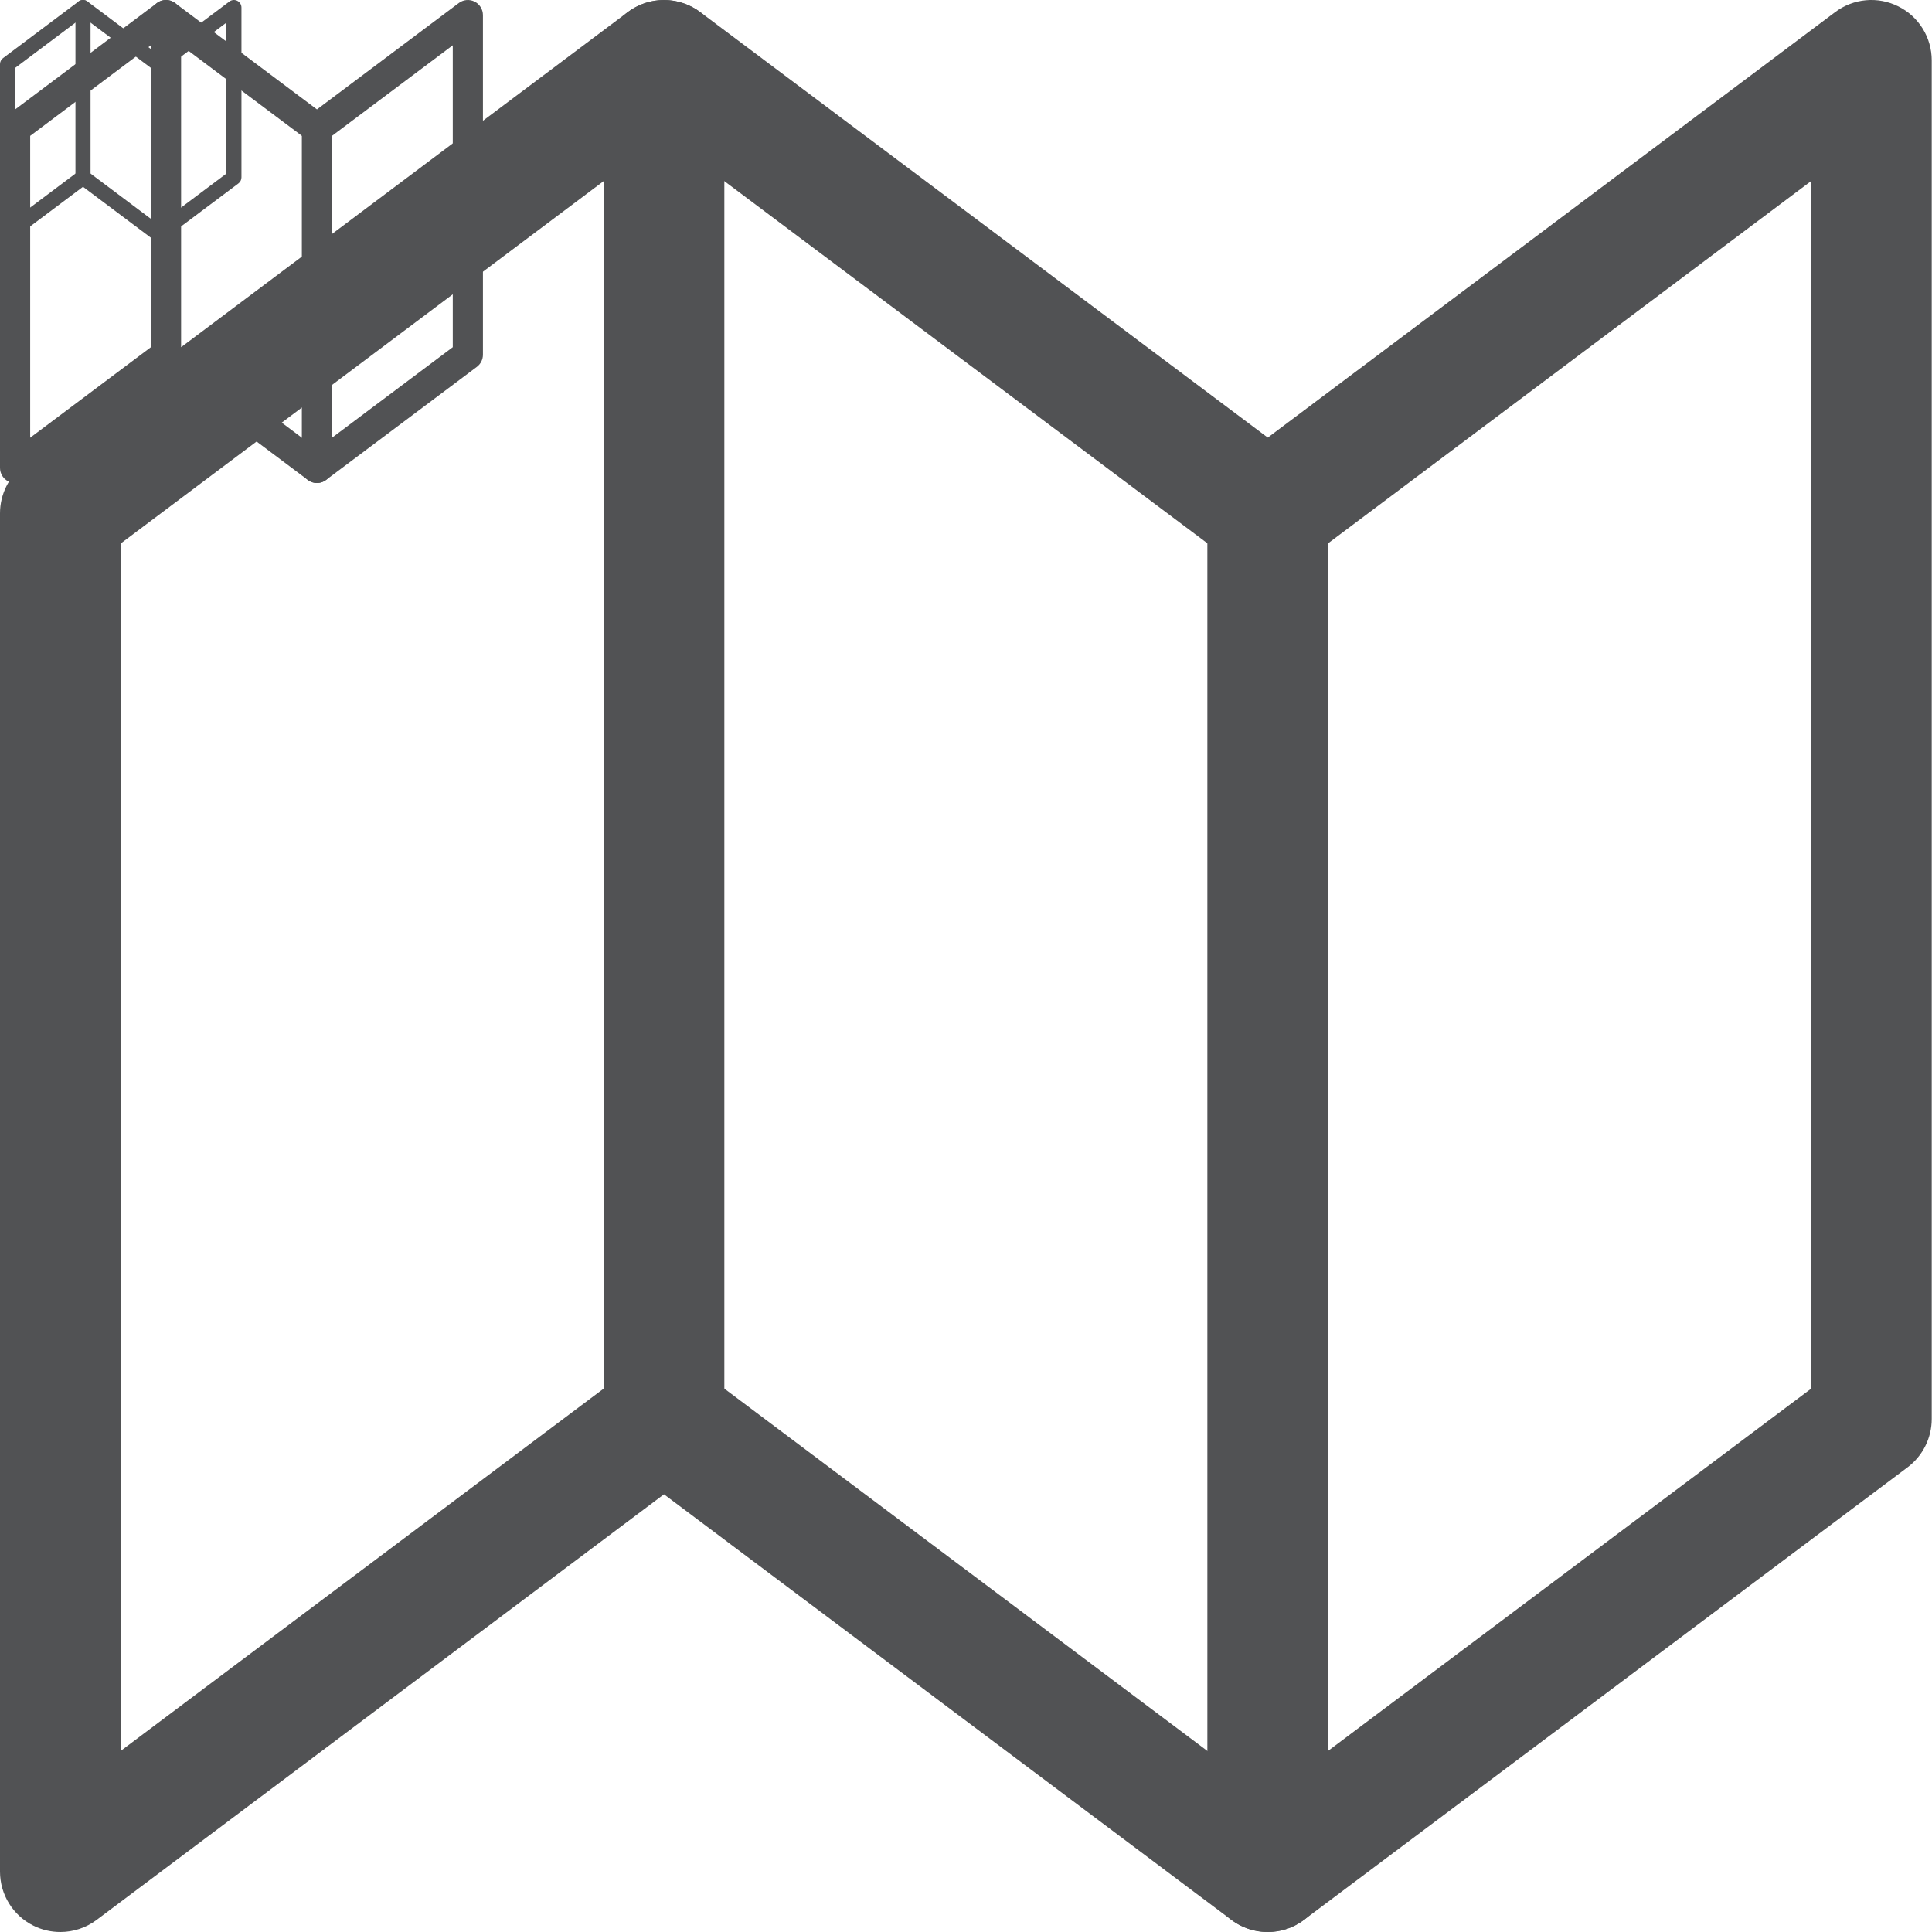
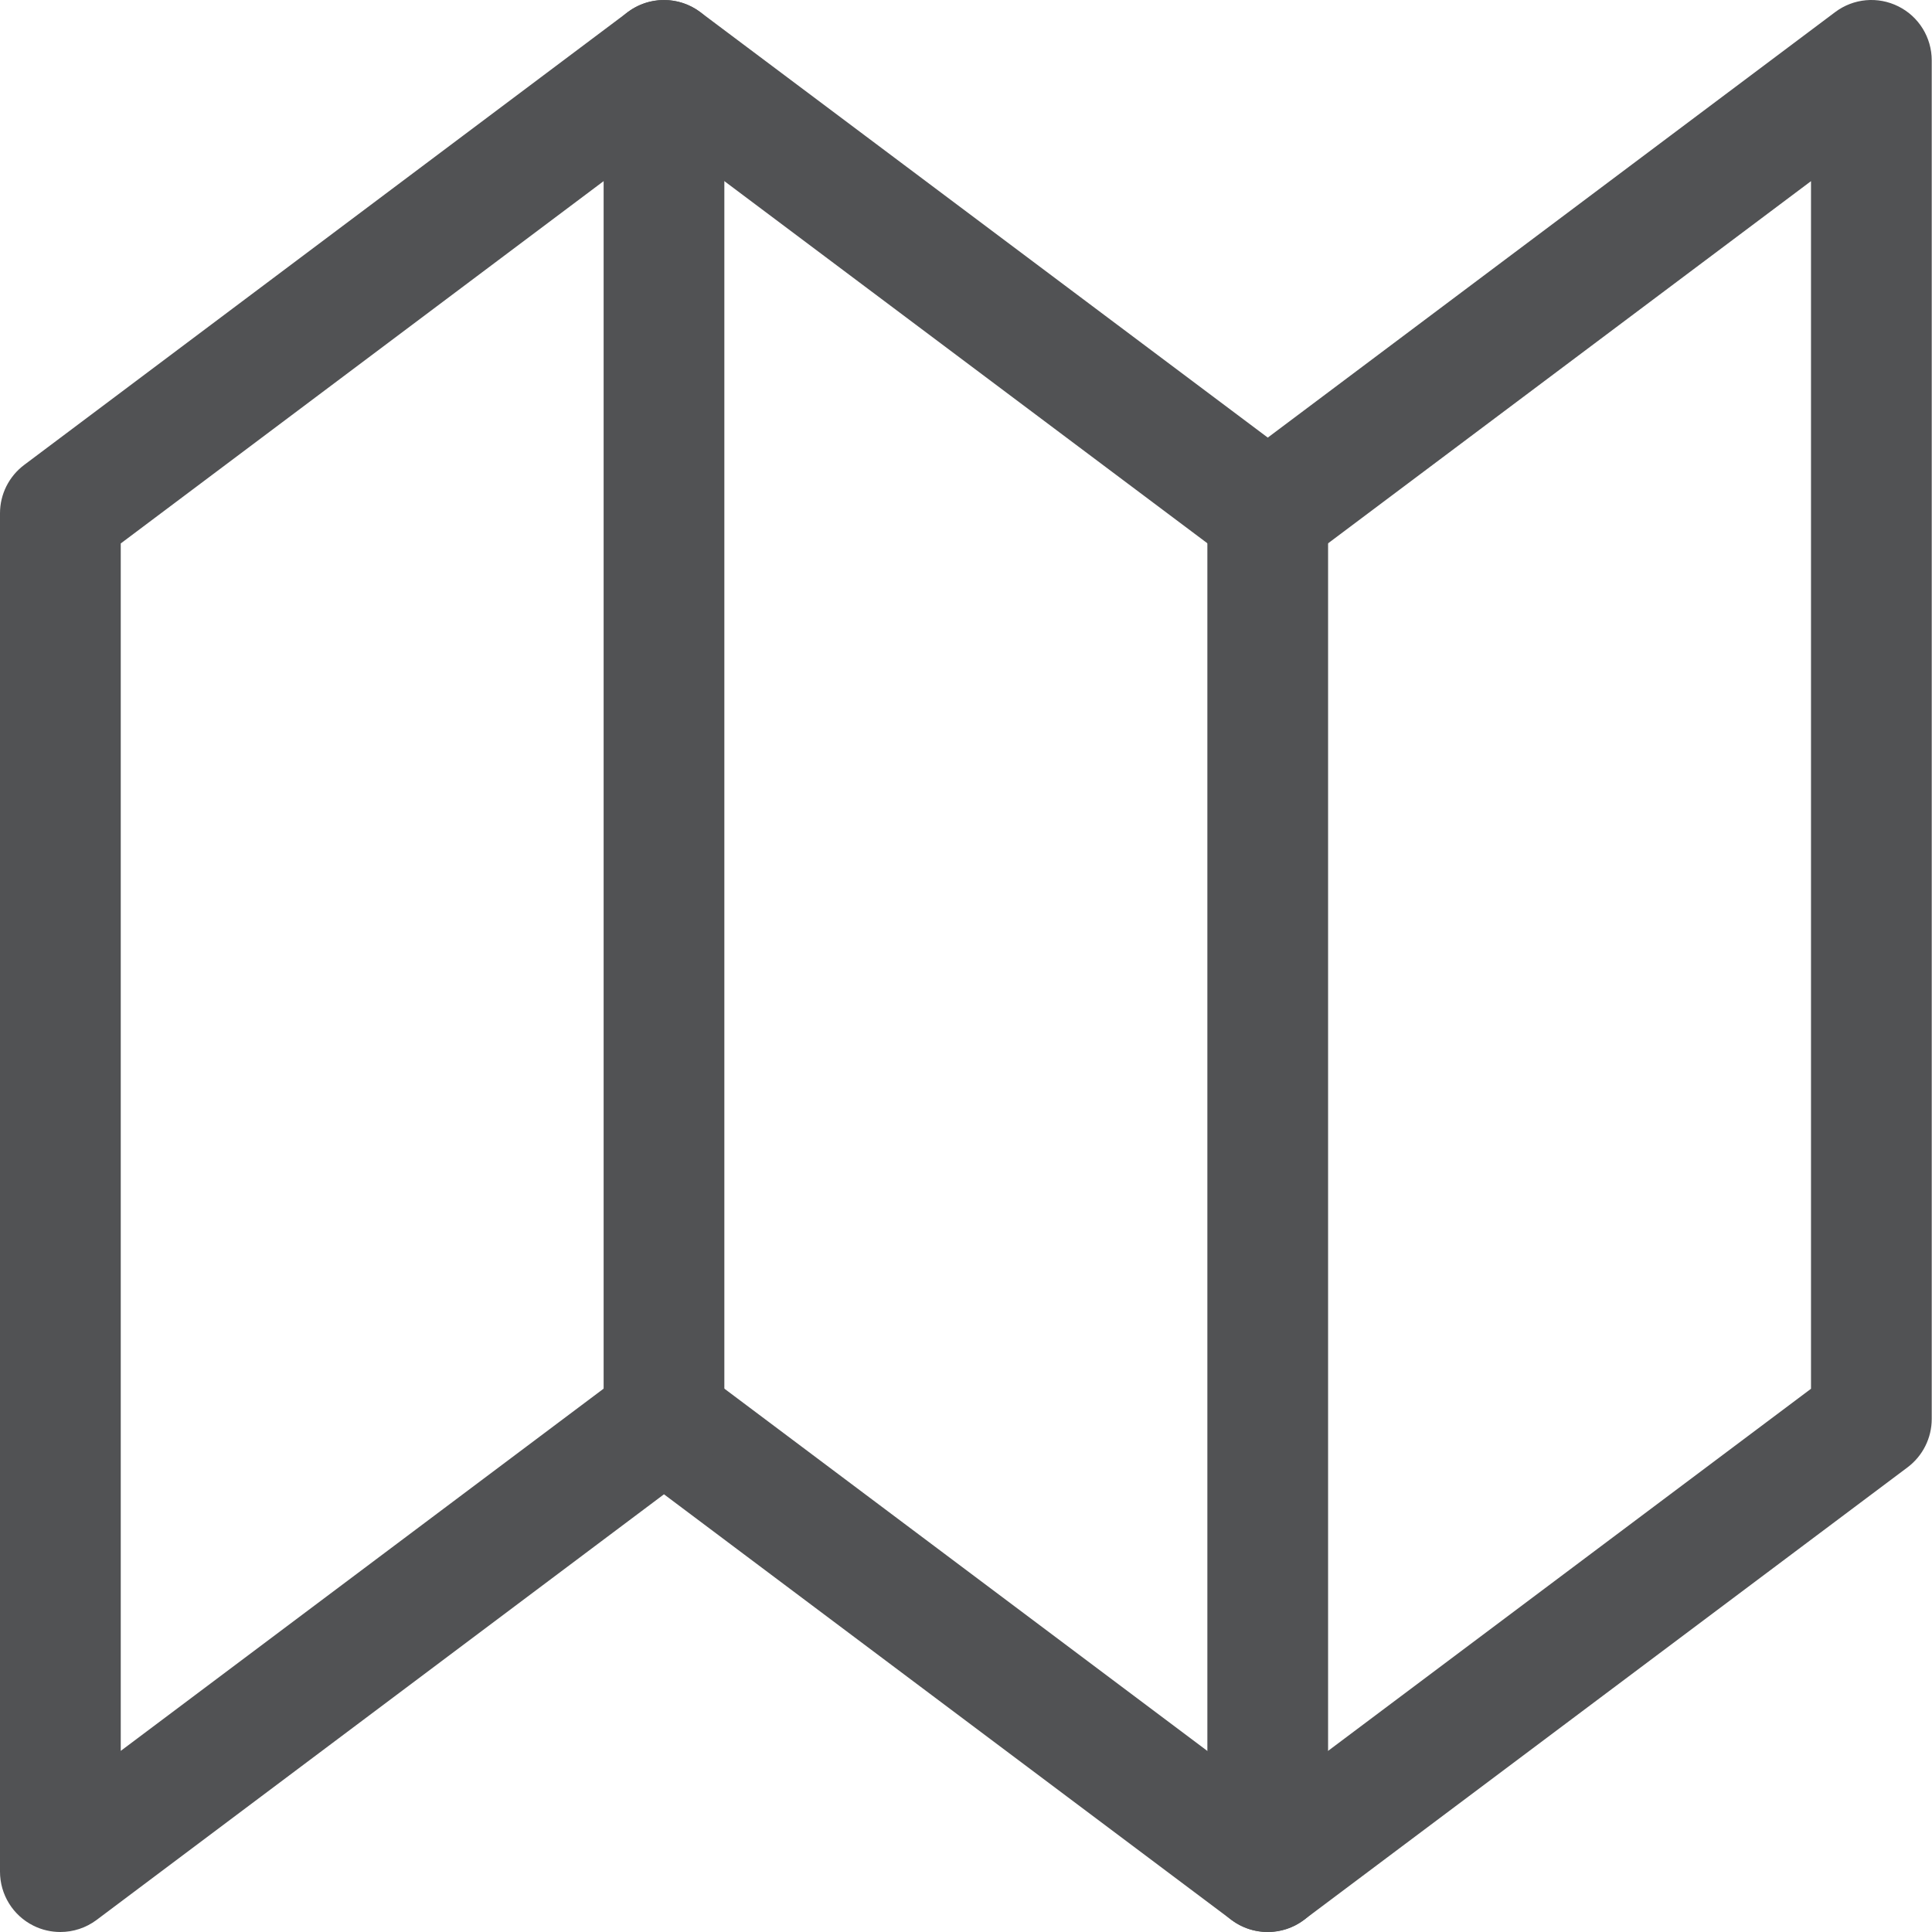
<svg xmlns="http://www.w3.org/2000/svg" version="1.1" x="0px" y="0px" width="127.983" height="128" viewBox="0 0 127.983 128" enable-background="new 0 0 127.983 128" class="iconic iconic-action" xml:space="preserve">
-   <g class="iconic-container iconic-lg" data-width="127.983" data-height="128">
+   <g class="iconic-container iconic-lg" data-width="127.983" data-height="128" display="inline">
    <path fill="#515254" d="M4,128c-0.611,0-1.224-0.137-1.79-0.421C0.855,126.903,0,125.518,0,124.001V34.005   c0-1.26,0.593-2.443,1.599-3.2L41.591,0.801c1.421-1.064,3.373-1.066,4.8-0.002l37.603,28.193l37.591-28.191   c1.214-0.912,2.831-1.057,4.189-0.377c1.355,0.675,2.208,2.061,2.208,3.577v90.008c0,1.26-0.593,2.446-1.597,3.202l-40,29.99   c-1.419,1.063-3.377,1.064-4.798,0l-37.597-28.2l-37.591,28.2C5.694,127.729,4.849,128,4,128z M43.99,90.001   c0.843,0,1.689,0.268,2.401,0.8l37.595,28.2l35.998-26.992V12.001L86.394,37.192c-1.422,1.067-3.373,1.069-4.801,0.002L43.99,9.001   L8,36.005V116l33.591-25.198C42.301,90.27,43.147,90.001,43.99,90.001z" />
    <path fill="#515254" d="M43.99,98.001c-2.208,0-3.998-1.791-3.998-4v-90c0-2.21,1.791-3.998,3.998-3.998c2.209,0,4,1.788,4,3.998   v90C47.99,96.211,46.2,98.001,43.99,98.001z" />
    <path fill="#515254" d="M83.991,128c-2.21,0-4-1.788-4-3.998V33.993c0-2.21,1.79-4,4-4c2.208,0,3.998,1.791,3.998,4v90.008   C87.989,126.211,86.198,128,83.991,128z" />
  </g>
-   <g class="iconic-container iconic-md" data-width="31.996" data-height="32">
+   <g class="iconic-container iconic-md" data-width="31.996" data-height="32" display="none" transform="scale(4)">
    <path fill="#515254" d="M1,32c-0.153,0-0.306-0.035-0.448-0.105C0.213,31.726,0,31.379,0,31V8.501c0-0.315,0.148-0.611,0.4-0.8   L10.398,0.2c0.355-0.266,0.843-0.267,1.2,0l9.401,7.048L30.396,0.2c0.303-0.228,0.708-0.264,1.047-0.094   C31.783,0.274,31.996,0.621,31.996,1v22.502c0,0.315-0.148,0.612-0.399,0.801l-10,7.498c-0.354,0.266-0.844,0.266-1.199,0   l-9.399-7.05L1.6,31.8C1.423,31.932,1.212,32,1,32z M10.998,22.5c0.21,0,0.422,0.067,0.6,0.2l9.399,7.05l9-6.748V3l-8.397,6.298   c-0.355,0.267-0.843,0.267-1.2,0L10.998,2.25L2,9.001V29l8.398-6.299C10.575,22.567,10.787,22.5,10.998,22.5z" />
    <path fill="#515254" d="M10.998,24.5c-0.552,0-1-0.447-1-1V1c0-0.553,0.448-1,1-1c0.552,0,1,0.447,1,1v22.5   C11.998,24.053,11.55,24.5,10.998,24.5z" />
    <path fill="#515254" d="M20.998,32c-0.552,0-1-0.447-1-1V8.498c0-0.552,0.448-1,1-1c0.552,0,1,0.448,1,1V31   C21.997,31.553,21.549,32,20.998,32z" />
  </g>
-   <g class="iconic-container iconic-sm" data-width="15.998" data-height="16">
+   <g class="iconic-container iconic-sm" data-width="15.998" data-height="16" display="none" transform="scale(8)">
    <path fill="#515254" d="M0.5,16c-0.077,0-0.153-0.018-0.224-0.053C0.106,15.863,0,15.689,0,15.5V4.25c0-0.158,0.074-0.306,0.2-0.4   L5.199,0.1c0.178-0.133,0.422-0.133,0.6,0l4.7,3.524L15.198,0.1c0.151-0.114,0.354-0.132,0.523-0.047   c0.169,0.084,0.276,0.258,0.276,0.447v11.251c0,0.158-0.074,0.306-0.199,0.4l-5,3.749c-0.177,0.133-0.422,0.133-0.6,0l-4.7-3.525   L0.8,15.9C0.711,15.966,0.606,16,0.5,16z M5.499,11.25c0.105,0,0.211,0.034,0.3,0.1l4.699,3.525l4.5-3.374V1.5l-4.199,3.149   c-0.178,0.133-0.422,0.133-0.6,0L5.499,1.125L1,4.5V14.5l4.199-3.149C5.288,11.284,5.393,11.25,5.499,11.25z" />
    <path fill="#515254" d="M5.499,12.25c-0.276,0-0.5-0.224-0.5-0.5V0.5c0-0.276,0.224-0.5,0.5-0.5c0.276,0,0.5,0.224,0.5,0.5v11.25   C5.999,12.026,5.775,12.25,5.499,12.25z" />
    <path fill="#515254" d="M10.499,16c-0.276,0-0.5-0.224-0.5-0.5V4.249c0-0.276,0.224-0.5,0.5-0.5s0.5,0.224,0.5,0.5V15.5   C10.999,15.776,10.774,16,10.499,16z" />
  </g>
</svg>
